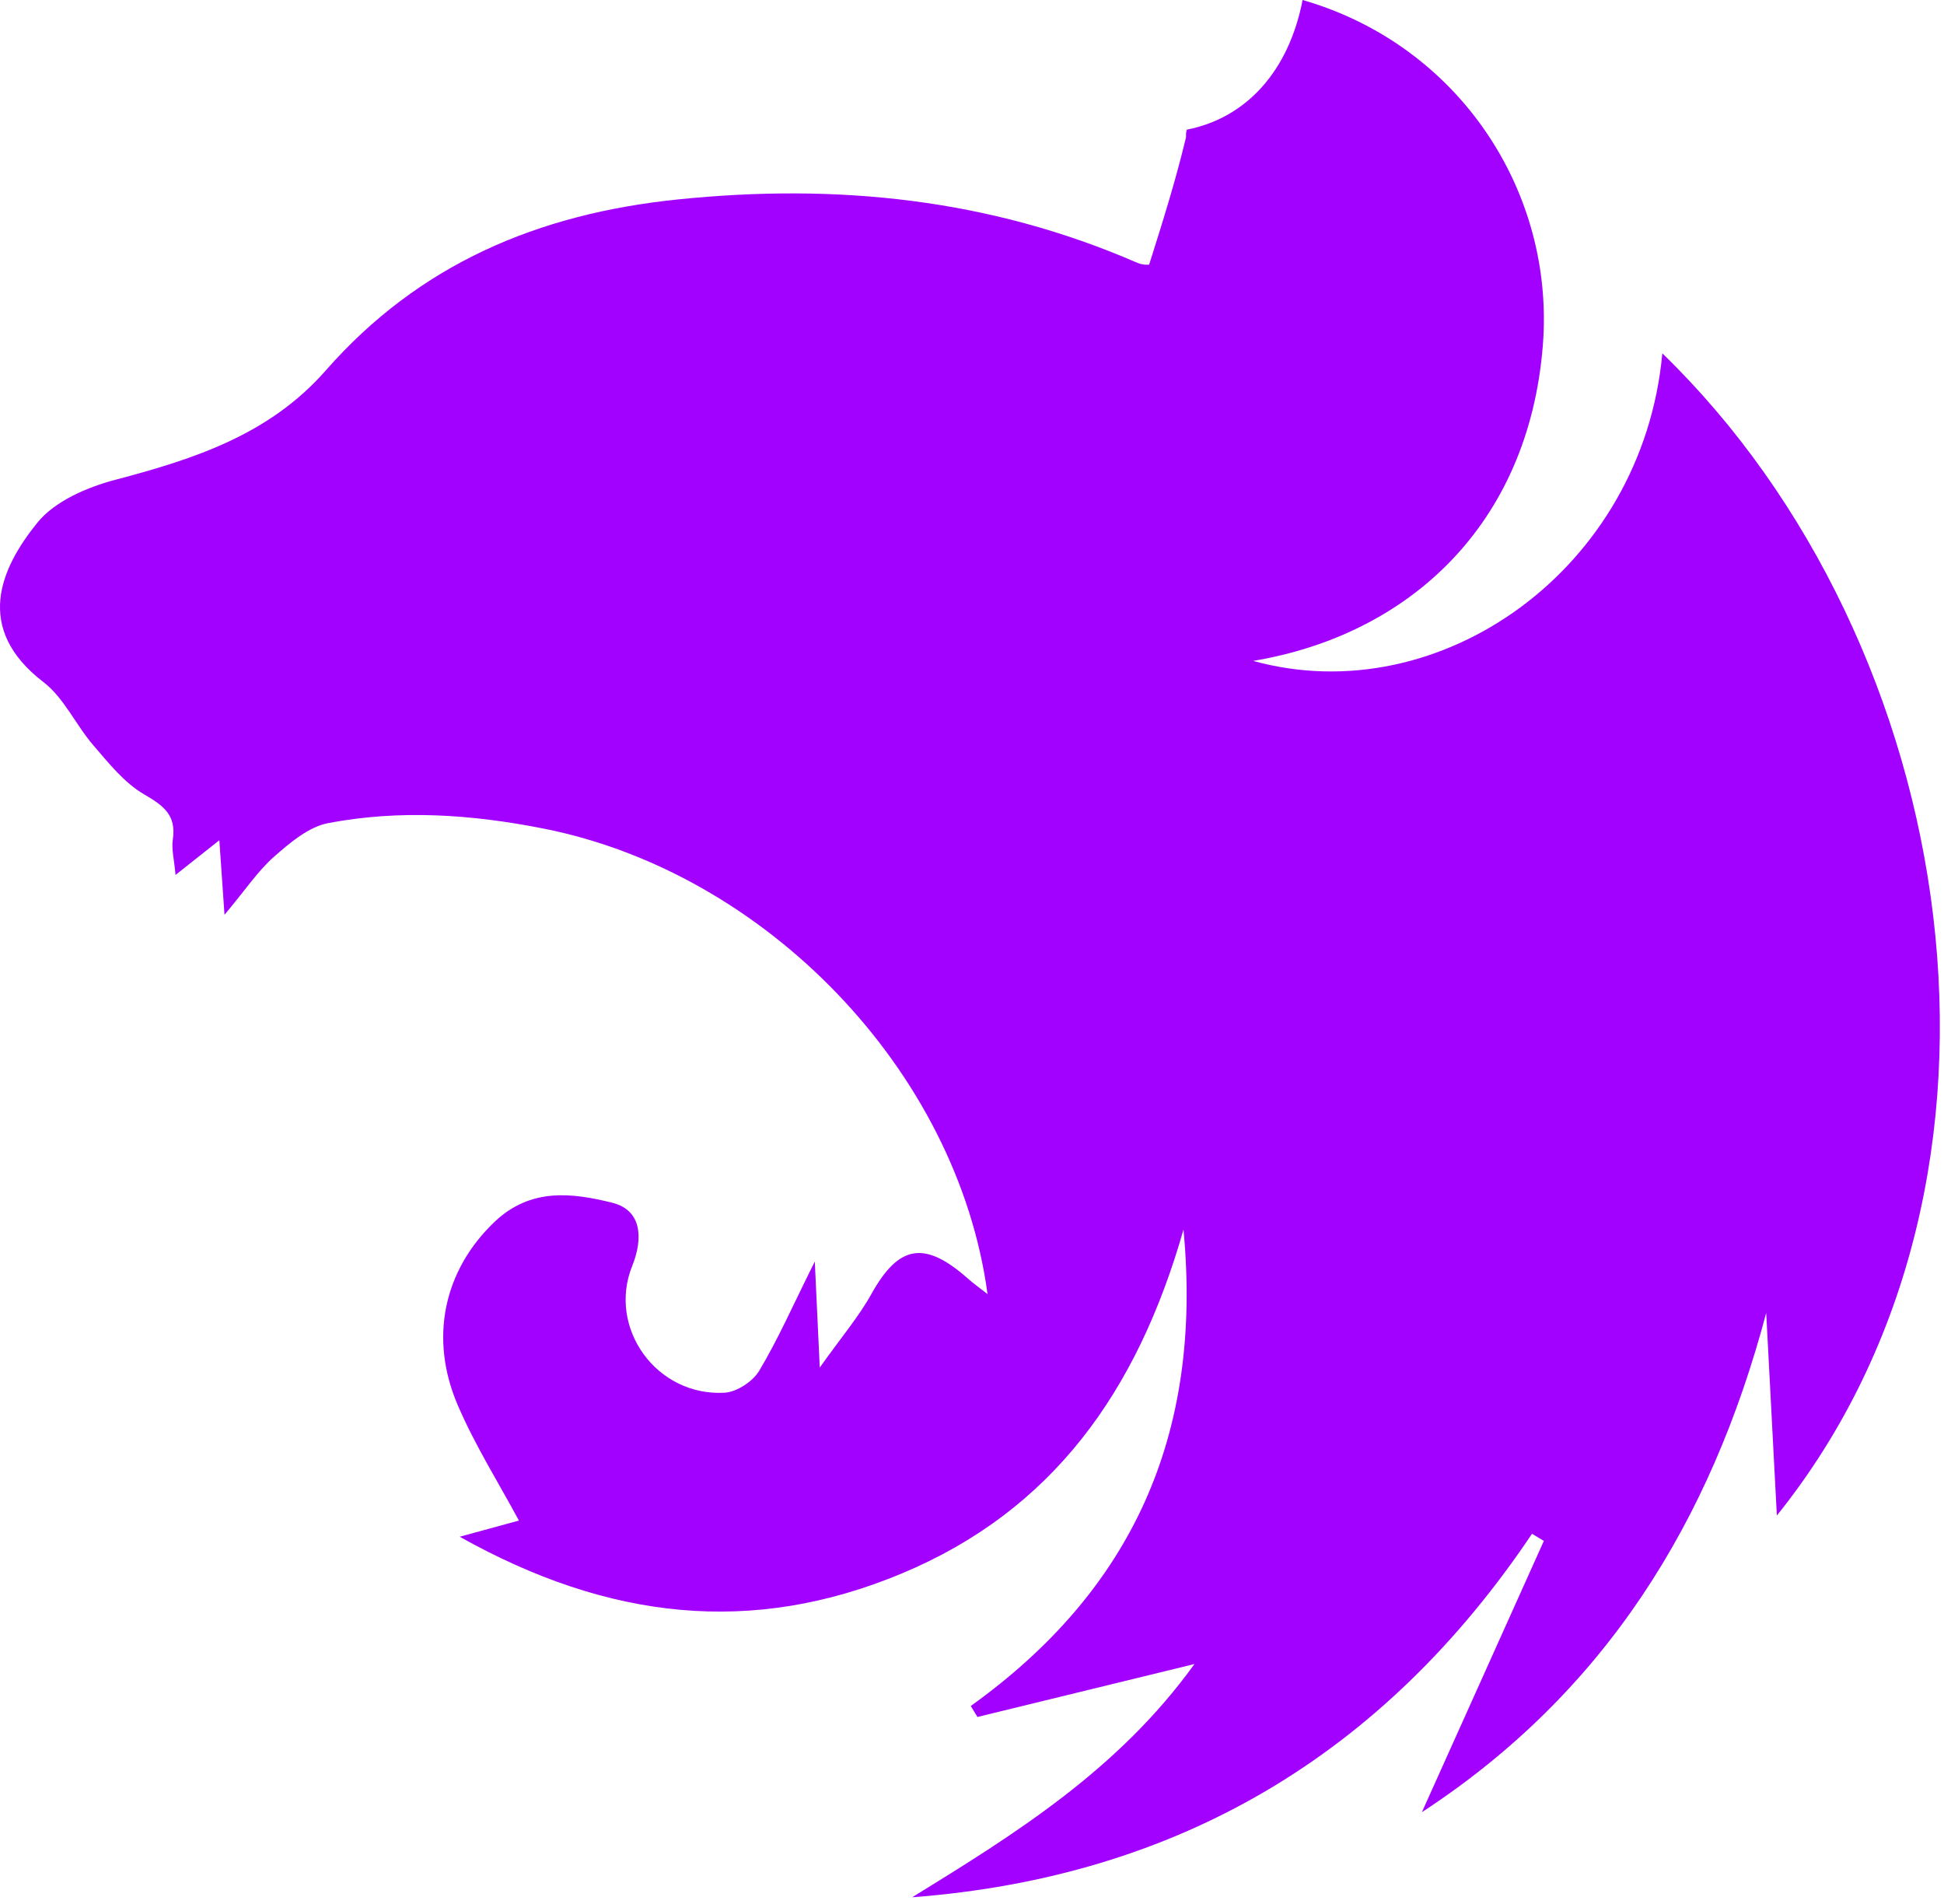
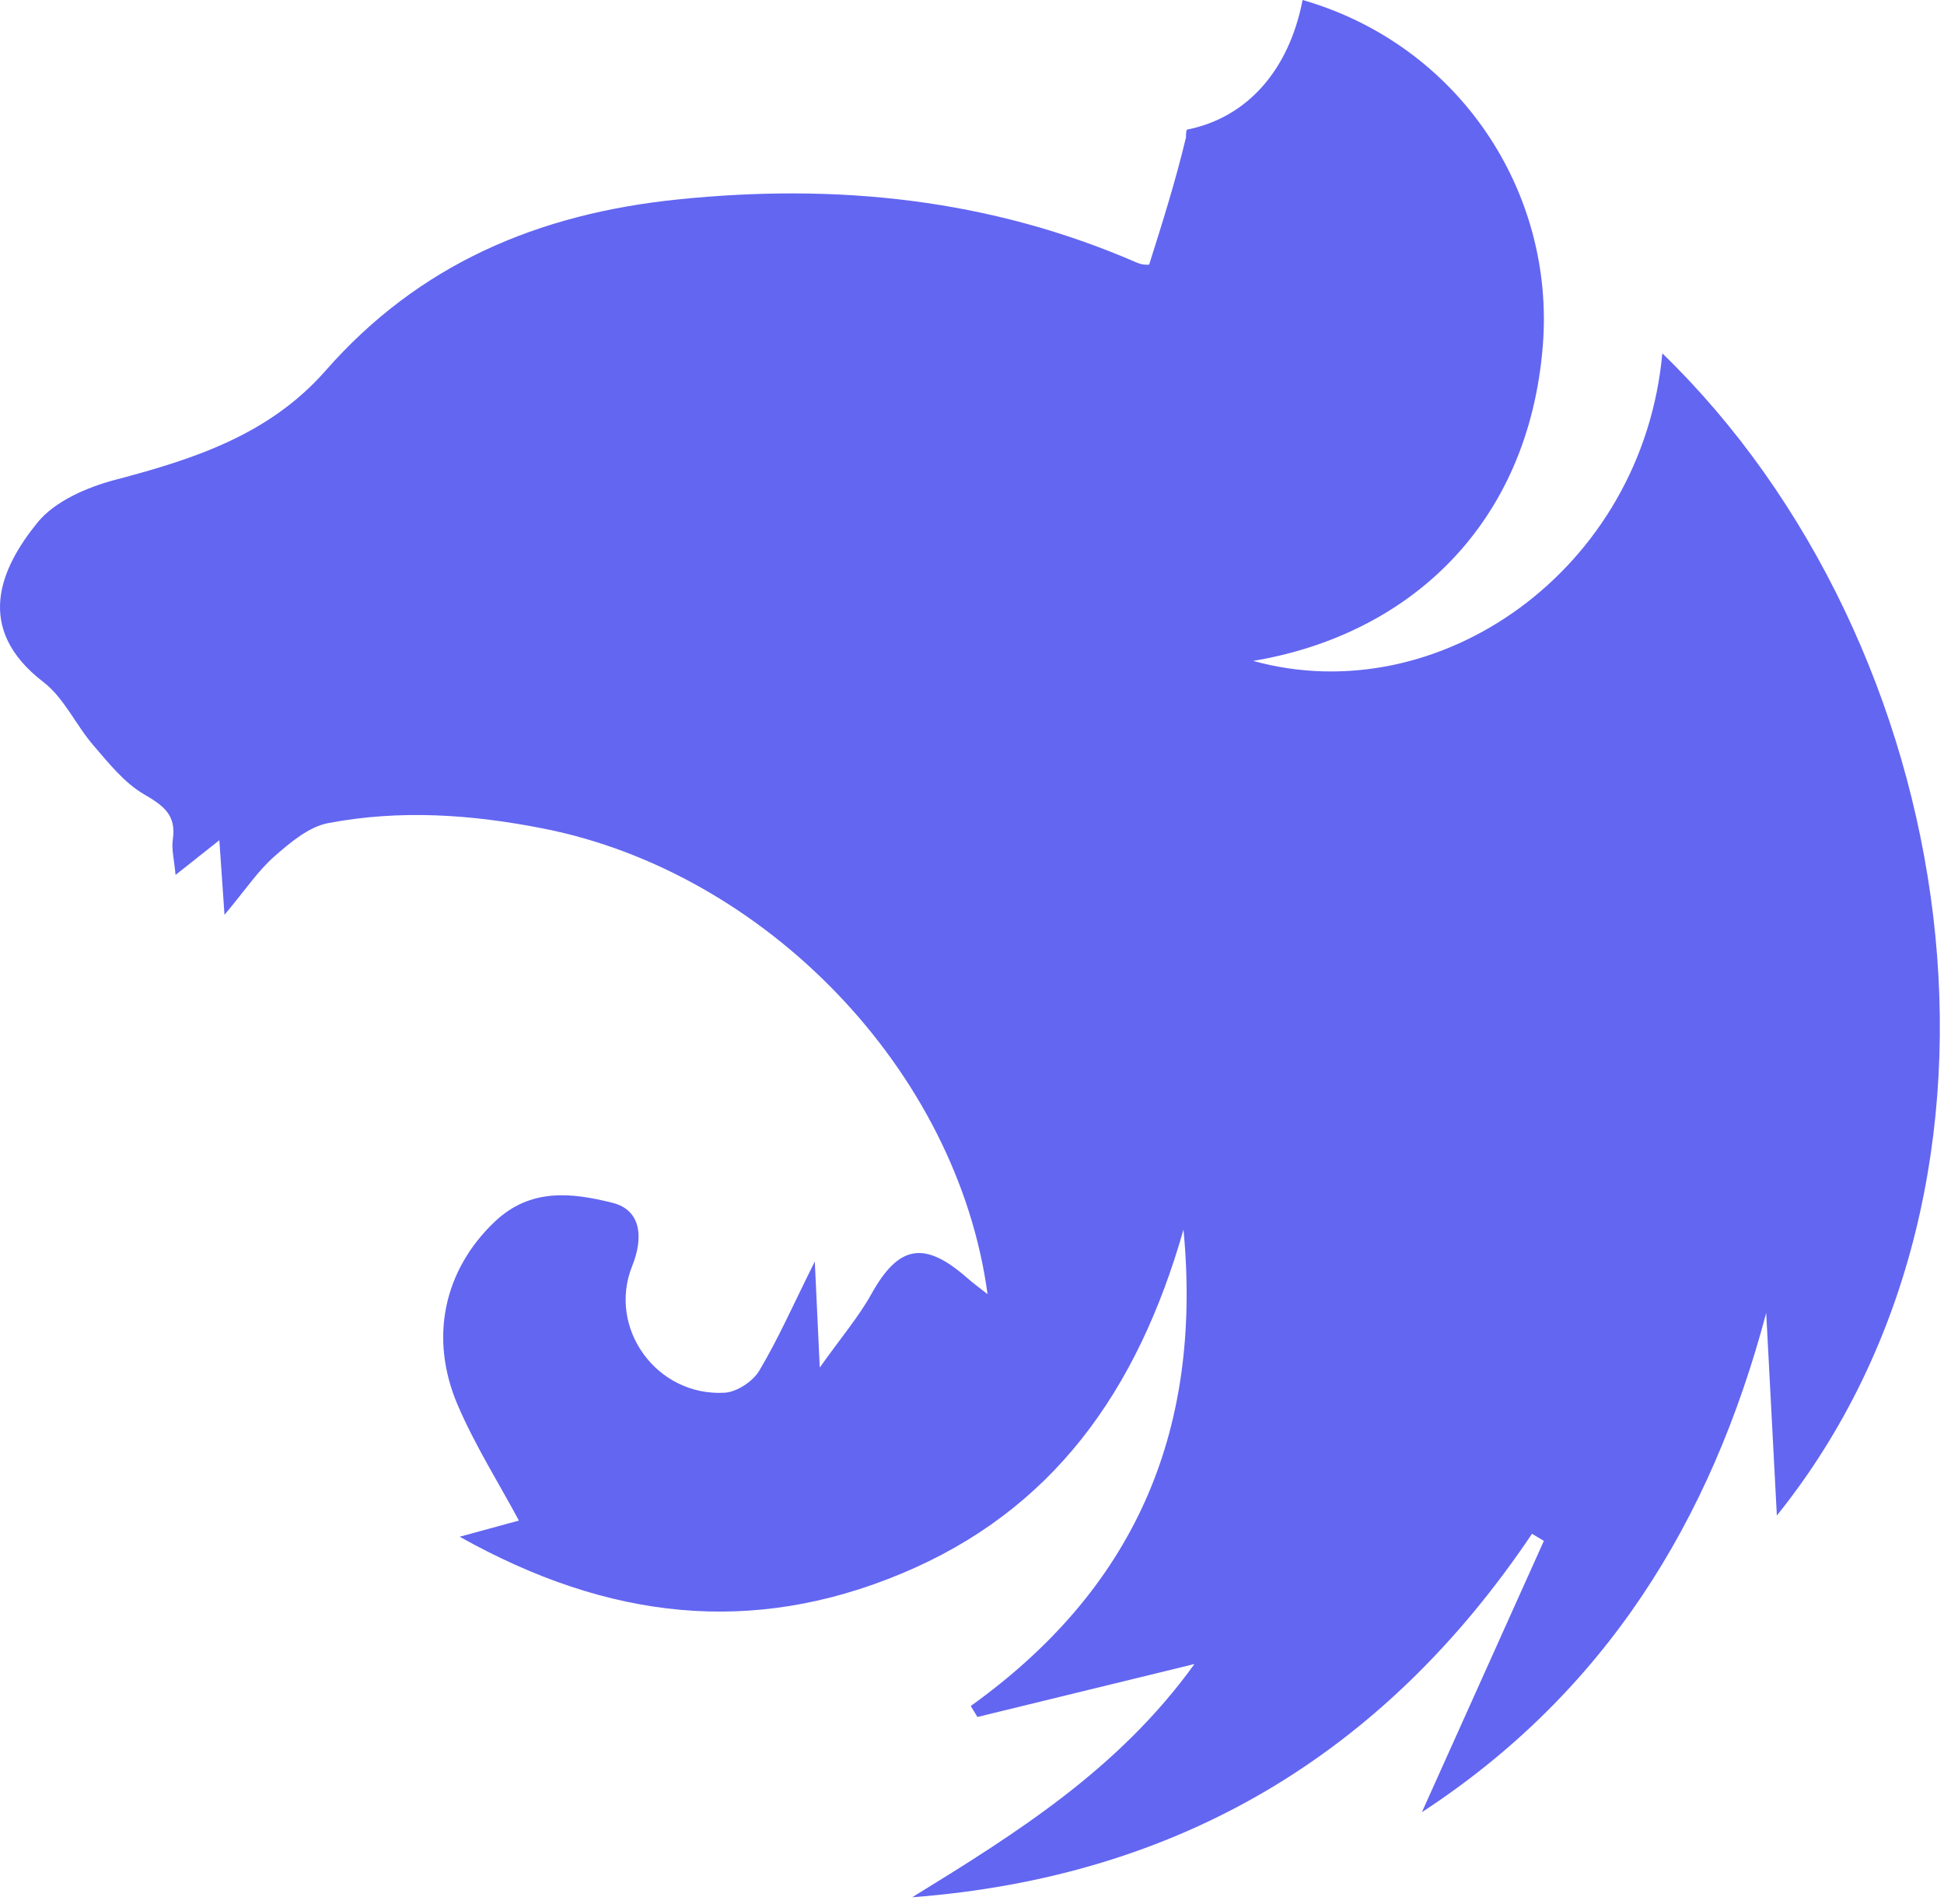
<svg xmlns="http://www.w3.org/2000/svg" width="238" height="233" viewBox="0 0 238 233" fill="none">
-   <path d="M145.304 15.87C152.636 14.43 157.8 8.646 159.474 0C178.622 5.515 190.396 23.46 188.885 42.308C187.128 64.225 172.52 77.706 153.418 80.894C176.262 87.213 201.098 69.682 203.516 43.249C240.059 78.666 250.75 144.182 217.537 185.501C217.085 176.895 216.659 168.799 216.233 160.703C209.461 186.224 196.511 207.164 174.077 221.813C179.15 210.534 184.081 199.569 189.013 188.604C188.529 188.314 188.045 188.023 187.561 187.733C169.409 214.765 144.229 229.752 111.679 232.225C124.344 224.429 136.936 216.592 146.235 203.677C136.936 205.946 128.301 208.052 119.665 210.158C119.393 209.71 119.121 209.262 118.849 208.814C138.493 194.722 147.292 175.793 144.892 150.5C139.224 170.388 128.794 184.921 110.383 192.602C92.113 200.223 74.553 198.332 56.279 188.095C59.571 187.197 61.619 186.638 63.529 186.117C61.072 181.541 58.163 176.934 56.04 171.989C52.497 163.737 54.365 155.446 60.547 149.556C64.982 145.331 70.113 146.013 74.959 147.217C78.597 148.121 78.75 151.598 77.4 154.953C74.349 162.54 80.367 170.93 88.703 170.47C90.196 170.388 92.162 169.097 92.946 167.787C95.245 163.945 97.059 159.812 99.754 154.408C99.971 159.031 100.125 162.338 100.362 167.388C102.999 163.676 105.121 161.191 106.68 158.391C110.022 152.388 113.165 151.788 118.48 156.483C119.186 157.106 119.957 157.656 120.902 158.4C117.207 130.975 93.664 106.785 66.577 101.424C57.69 99.665 48.975 99.08 40.188 100.746C37.795 101.199 35.516 103.137 33.575 104.839C31.591 106.58 30.086 108.868 27.485 111.975C27.211 108.01 27.049 105.663 26.854 102.845C25.024 104.293 23.551 105.459 21.491 107.089C21.325 105.195 20.979 103.937 21.157 102.758C21.609 99.767 20.029 98.614 17.636 97.224C15.216 95.818 13.312 93.407 11.428 91.225C9.278 88.734 7.846 85.427 5.322 83.491C-3.25 76.914 0.073 69.529 4.581 63.969C6.718 61.333 10.685 59.629 14.142 58.72C23.786 56.185 32.989 53.196 39.867 45.361C51.281 32.357 65.807 26.178 82.977 24.413C102.517 22.404 121.214 24.328 139.255 32.176C139.96 32.483 140.835 32.402 140.69 32.384C142.355 27.116 143.903 22.214 145.199 16.817C145.183 16.05 145.302 15.899 145.304 15.87Z" fill="#A200FF" />
+   <path d="M145.304 15.87C152.636 14.43 157.8 8.646 159.474 0C178.622 5.515 190.396 23.46 188.885 42.308C187.128 64.225 172.52 77.706 153.418 80.894C176.262 87.213 201.098 69.682 203.516 43.249C240.059 78.666 250.75 144.182 217.537 185.501C217.085 176.895 216.659 168.799 216.233 160.703C209.461 186.224 196.511 207.164 174.077 221.813C179.15 210.534 184.081 199.569 189.013 188.604C188.529 188.314 188.045 188.023 187.561 187.733C169.409 214.765 144.229 229.752 111.679 232.225C124.344 224.429 136.936 216.592 146.235 203.677C136.936 205.946 128.301 208.052 119.665 210.158C119.393 209.71 119.121 209.262 118.849 208.814C138.493 194.722 147.292 175.793 144.892 150.5C139.224 170.388 128.794 184.921 110.383 192.602C92.113 200.223 74.553 198.332 56.279 188.095C59.571 187.197 61.619 186.638 63.529 186.117C61.072 181.541 58.163 176.934 56.04 171.989C52.497 163.737 54.365 155.446 60.547 149.556C64.982 145.331 70.113 146.013 74.959 147.217C78.597 148.121 78.75 151.598 77.4 154.953C74.349 162.54 80.367 170.93 88.703 170.47C90.196 170.388 92.162 169.097 92.946 167.787C95.245 163.945 97.059 159.812 99.754 154.408C99.971 159.031 100.125 162.338 100.362 167.388C102.999 163.676 105.121 161.191 106.68 158.391C110.022 152.388 113.165 151.788 118.48 156.483C119.186 157.106 119.957 157.656 120.902 158.4C117.207 130.975 93.664 106.785 66.577 101.424C57.69 99.665 48.975 99.08 40.188 100.746C37.795 101.199 35.516 103.137 33.575 104.839C31.591 106.58 30.086 108.868 27.485 111.975C27.211 108.01 27.049 105.663 26.854 102.845C25.024 104.293 23.551 105.459 21.491 107.089C21.325 105.195 20.979 103.937 21.157 102.758C21.609 99.767 20.029 98.614 17.636 97.224C15.216 95.818 13.312 93.407 11.428 91.225C9.278 88.734 7.846 85.427 5.322 83.491C-3.25 76.914 0.073 69.529 4.581 63.969C6.718 61.333 10.685 59.629 14.142 58.72C23.786 56.185 32.989 53.196 39.867 45.361C51.281 32.357 65.807 26.178 82.977 24.413C102.517 22.404 121.214 24.328 139.255 32.176C139.96 32.483 140.835 32.402 140.69 32.384C142.355 27.116 143.903 22.214 145.199 16.817C145.183 16.05 145.302 15.899 145.304 15.87Z" fill="#6366F1" />
</svg>
